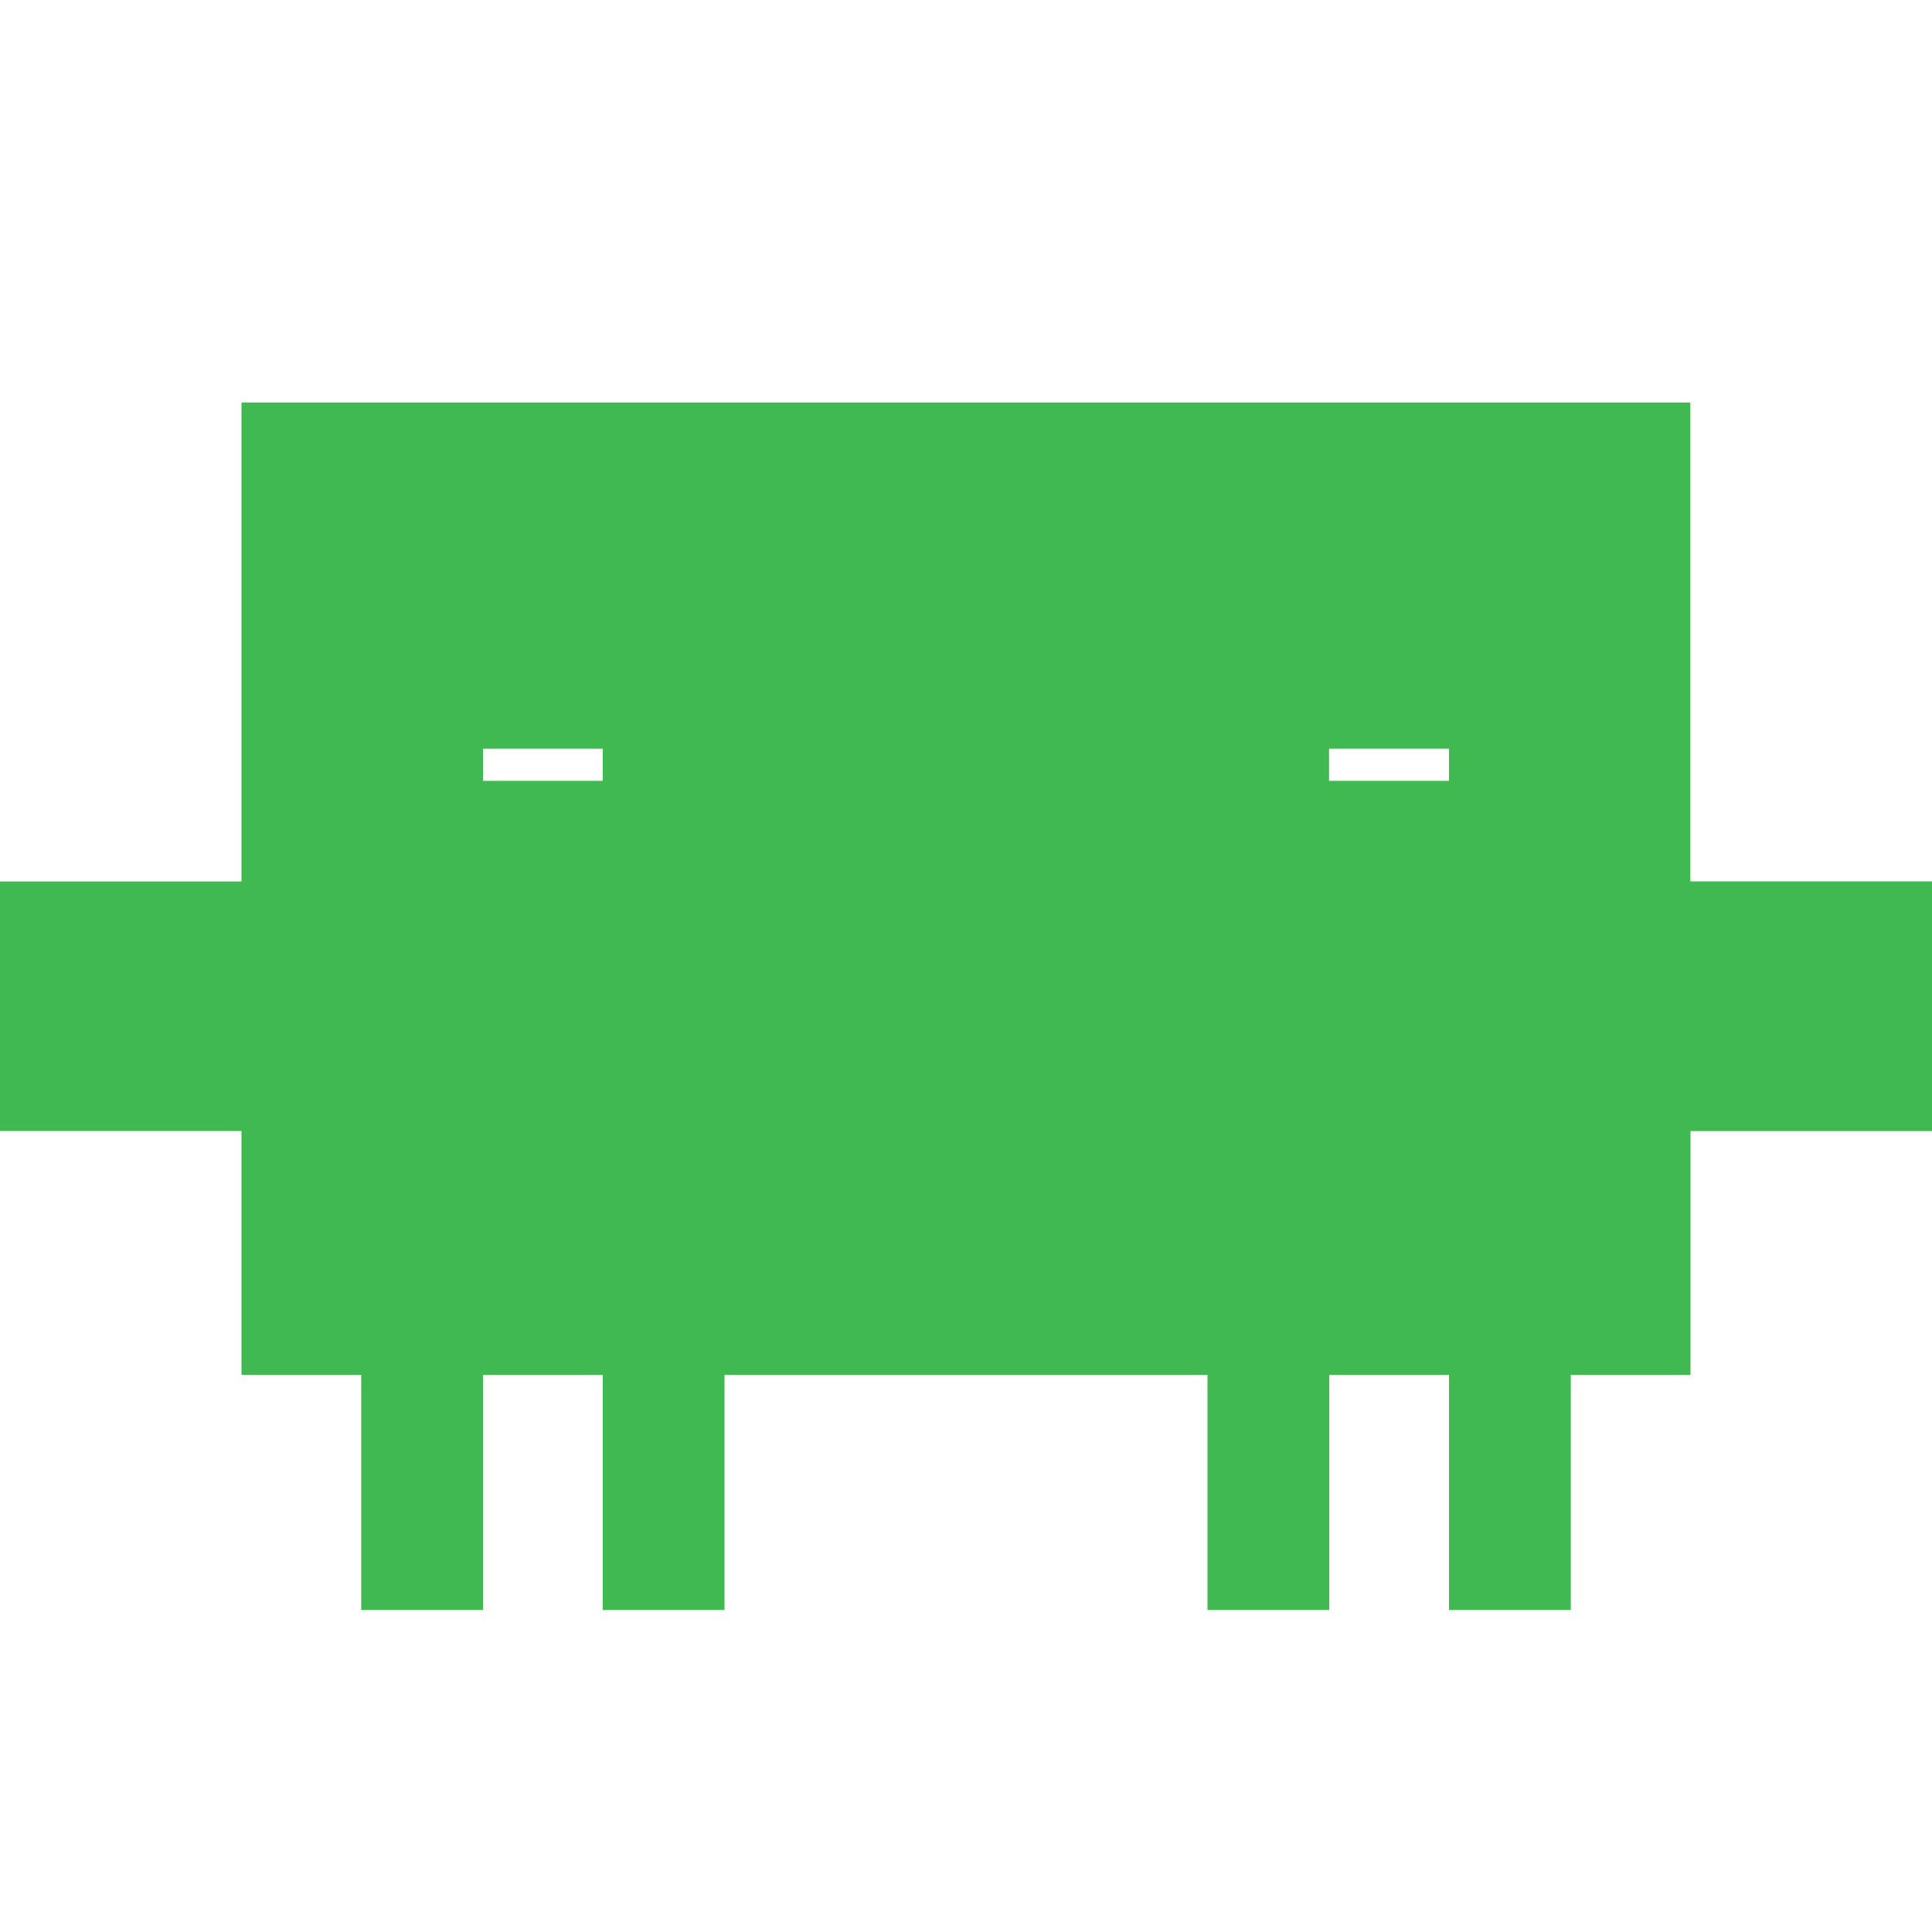
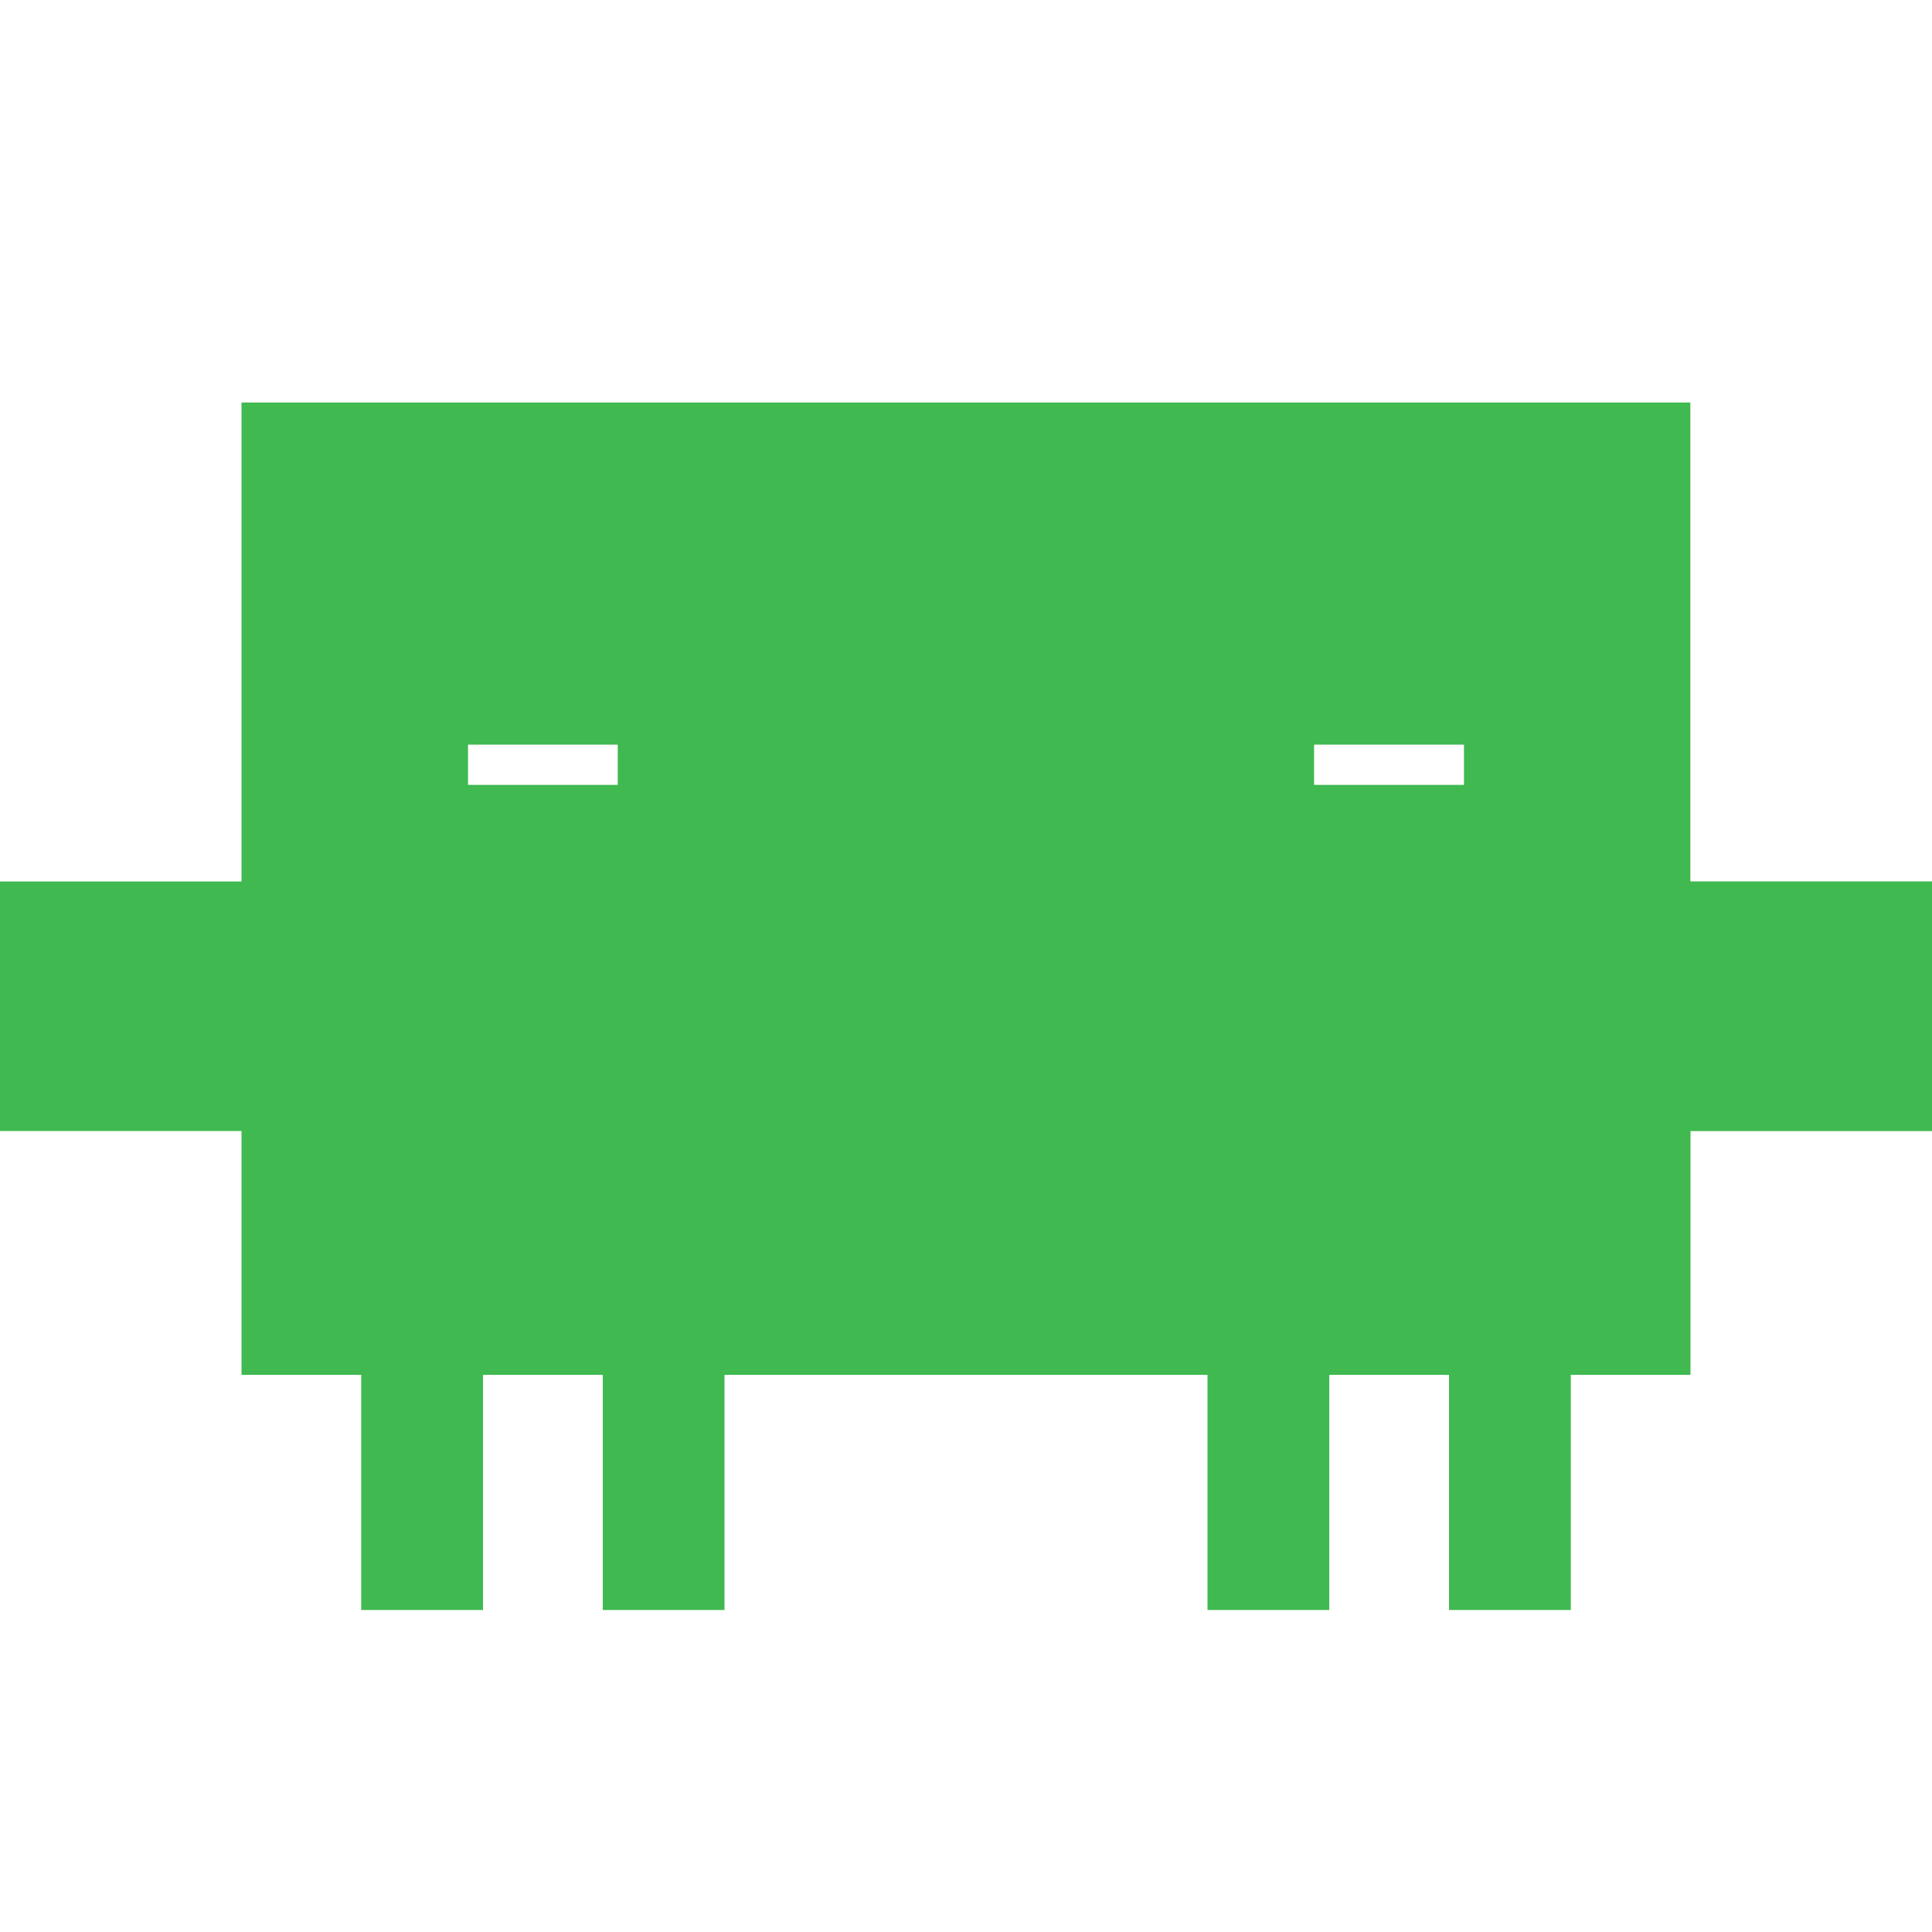
<svg xmlns="http://www.w3.org/2000/svg" height="1em" style="flex:none;line-height:1" viewBox="0 0 24 24" width="1em">
-   <path clip-rule="evenodd" d="M20.998 10.949H24v3.102h-3v3.028h-1.487V20H18v-2.921h-1.487V20H15v-2.921H9V20H7.488v-2.921H6V20H4.487v-2.921H3V14.05H0V10.95h3V5h17.998v5.949zM6 9.3H7.488V9.7H6ZM16.51 9.3H18V9.7H16.51Z" fill="#3fb950" fill-rule="evenodd" />
+   <path clip-rule="evenodd" d="M20.998 10.949H24v3.102h-3v3.028h-1.487V20H18v-2.921h-1.487V20H15v-2.921H9V20H7.488v-2.921H6V20H4.487v-2.921H3V14.05H0V10.95h3V5h17.998v5.949zM5.814 9.25H7.674V9.75H5.814ZM16.324 9.25H18.186V9.75H16.324Z" fill="#3fb950" fill-rule="evenodd" />
</svg>
